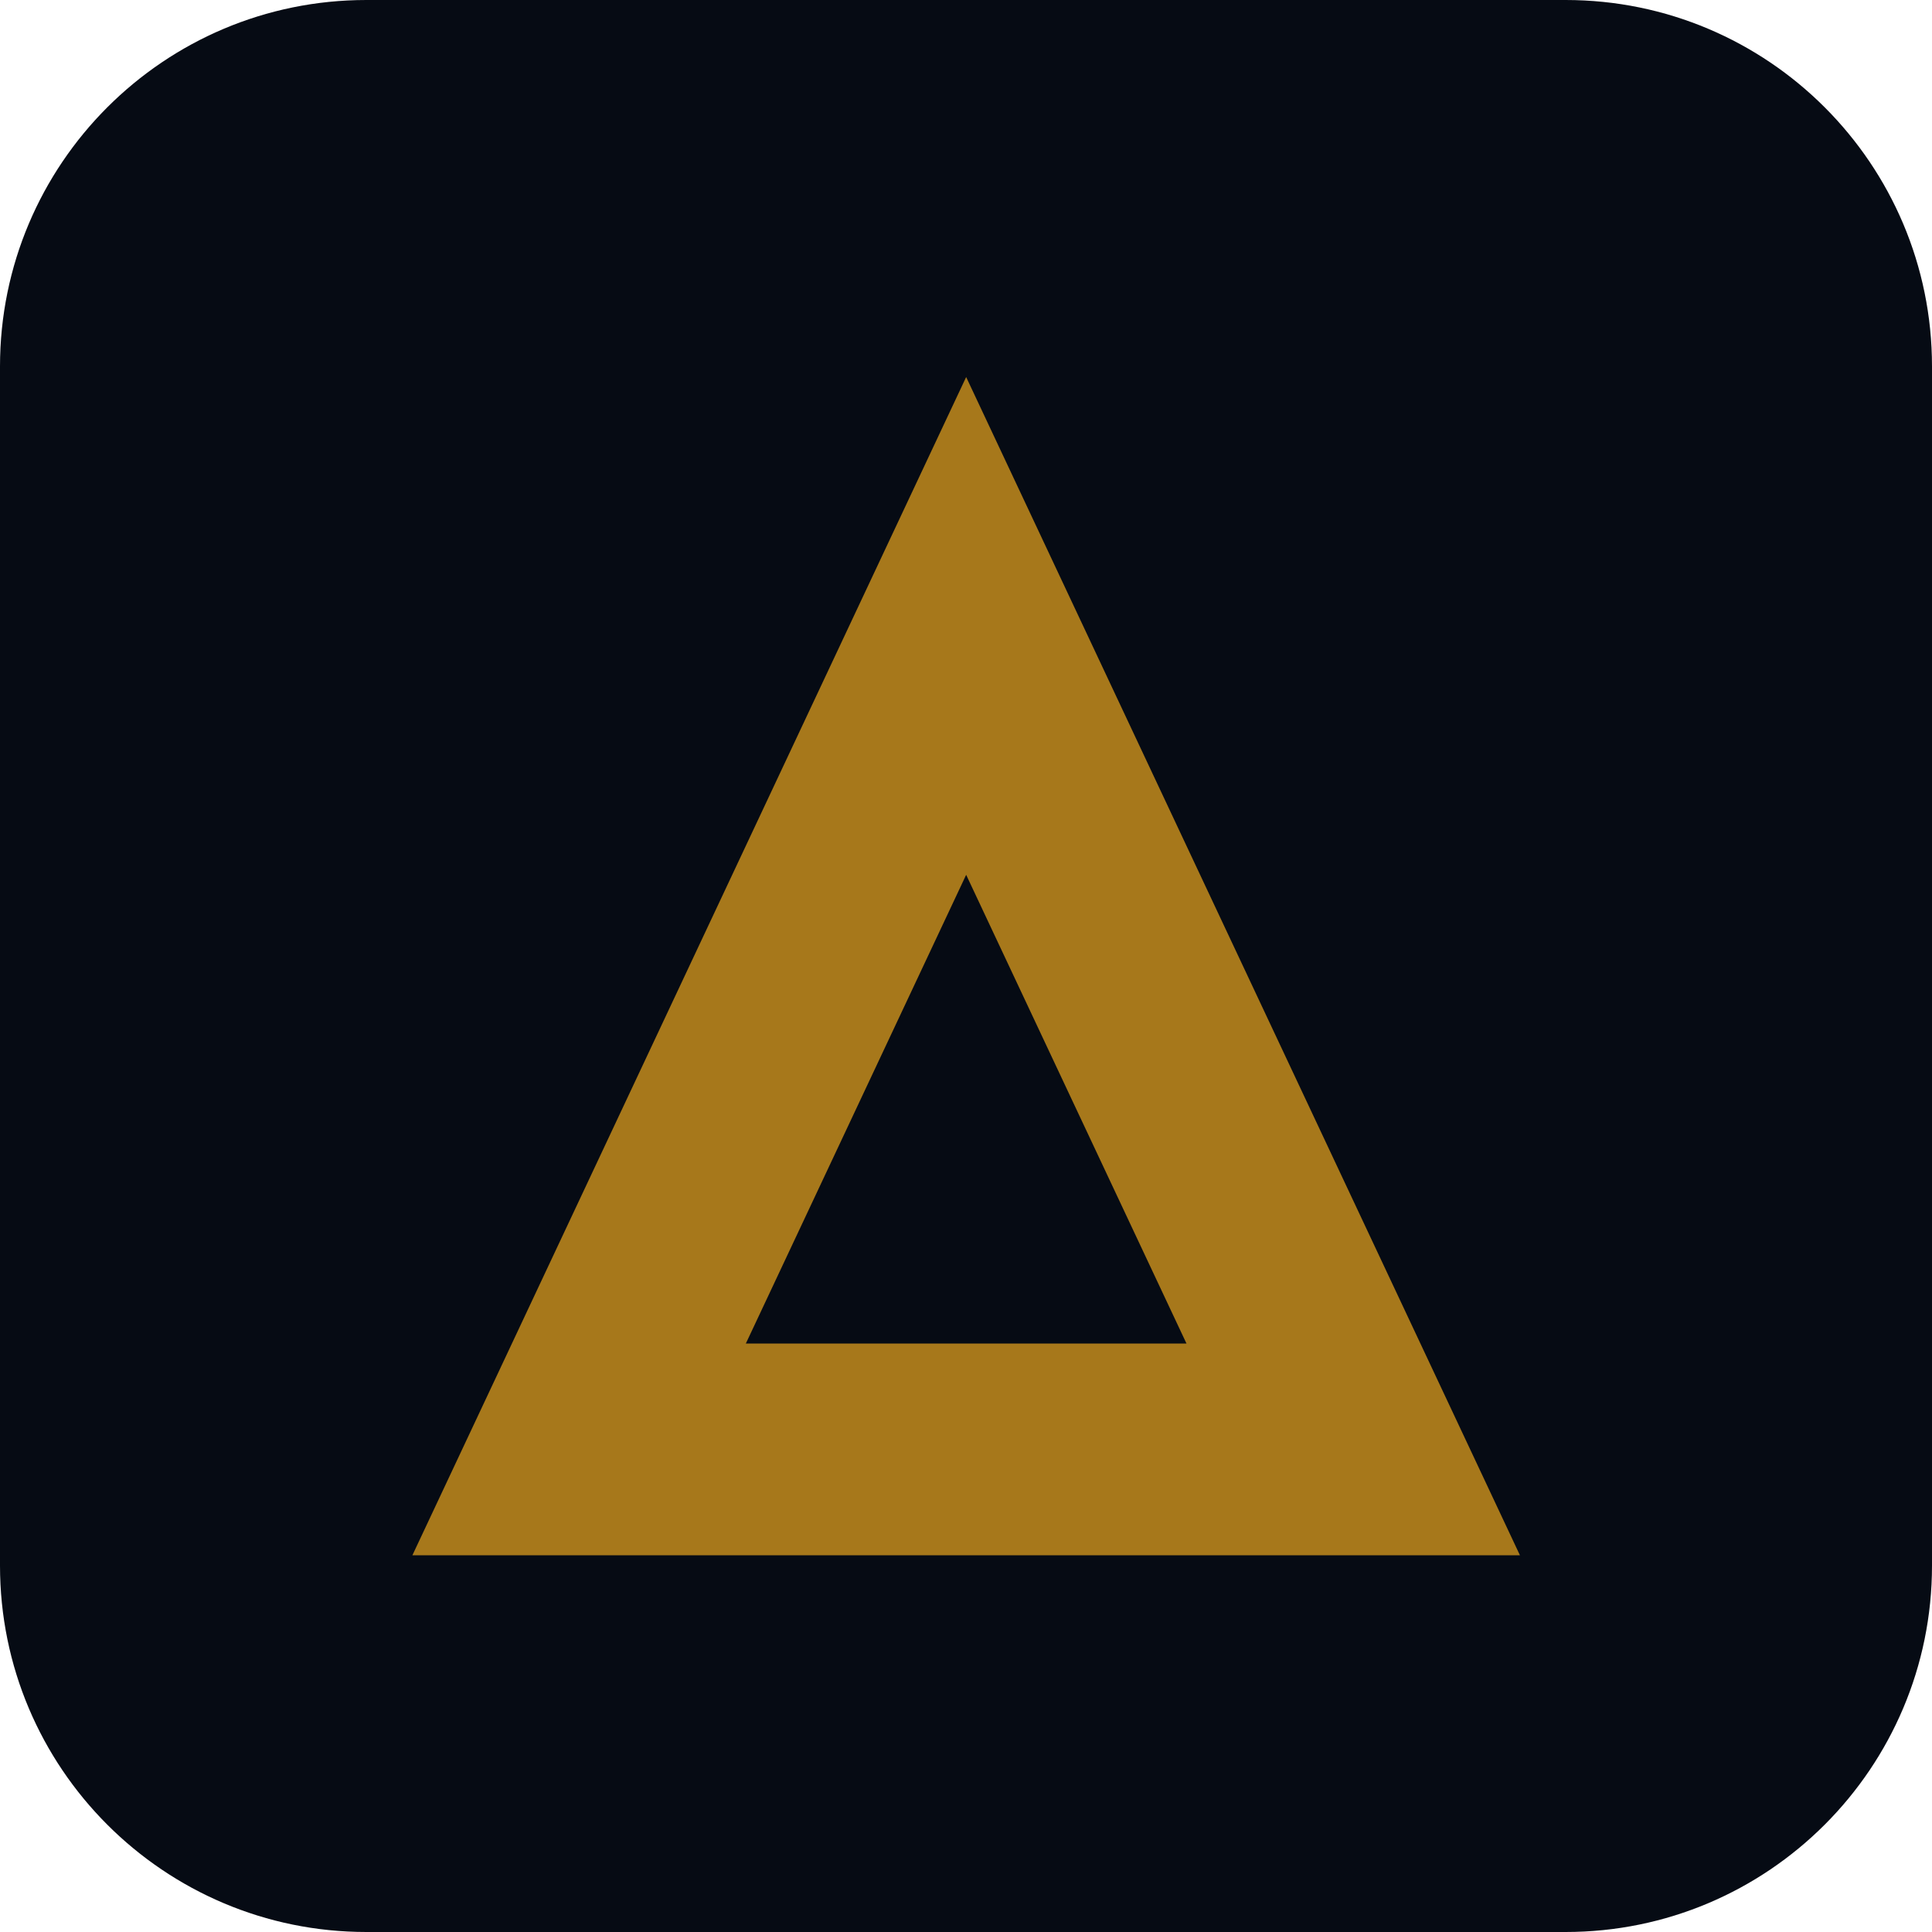
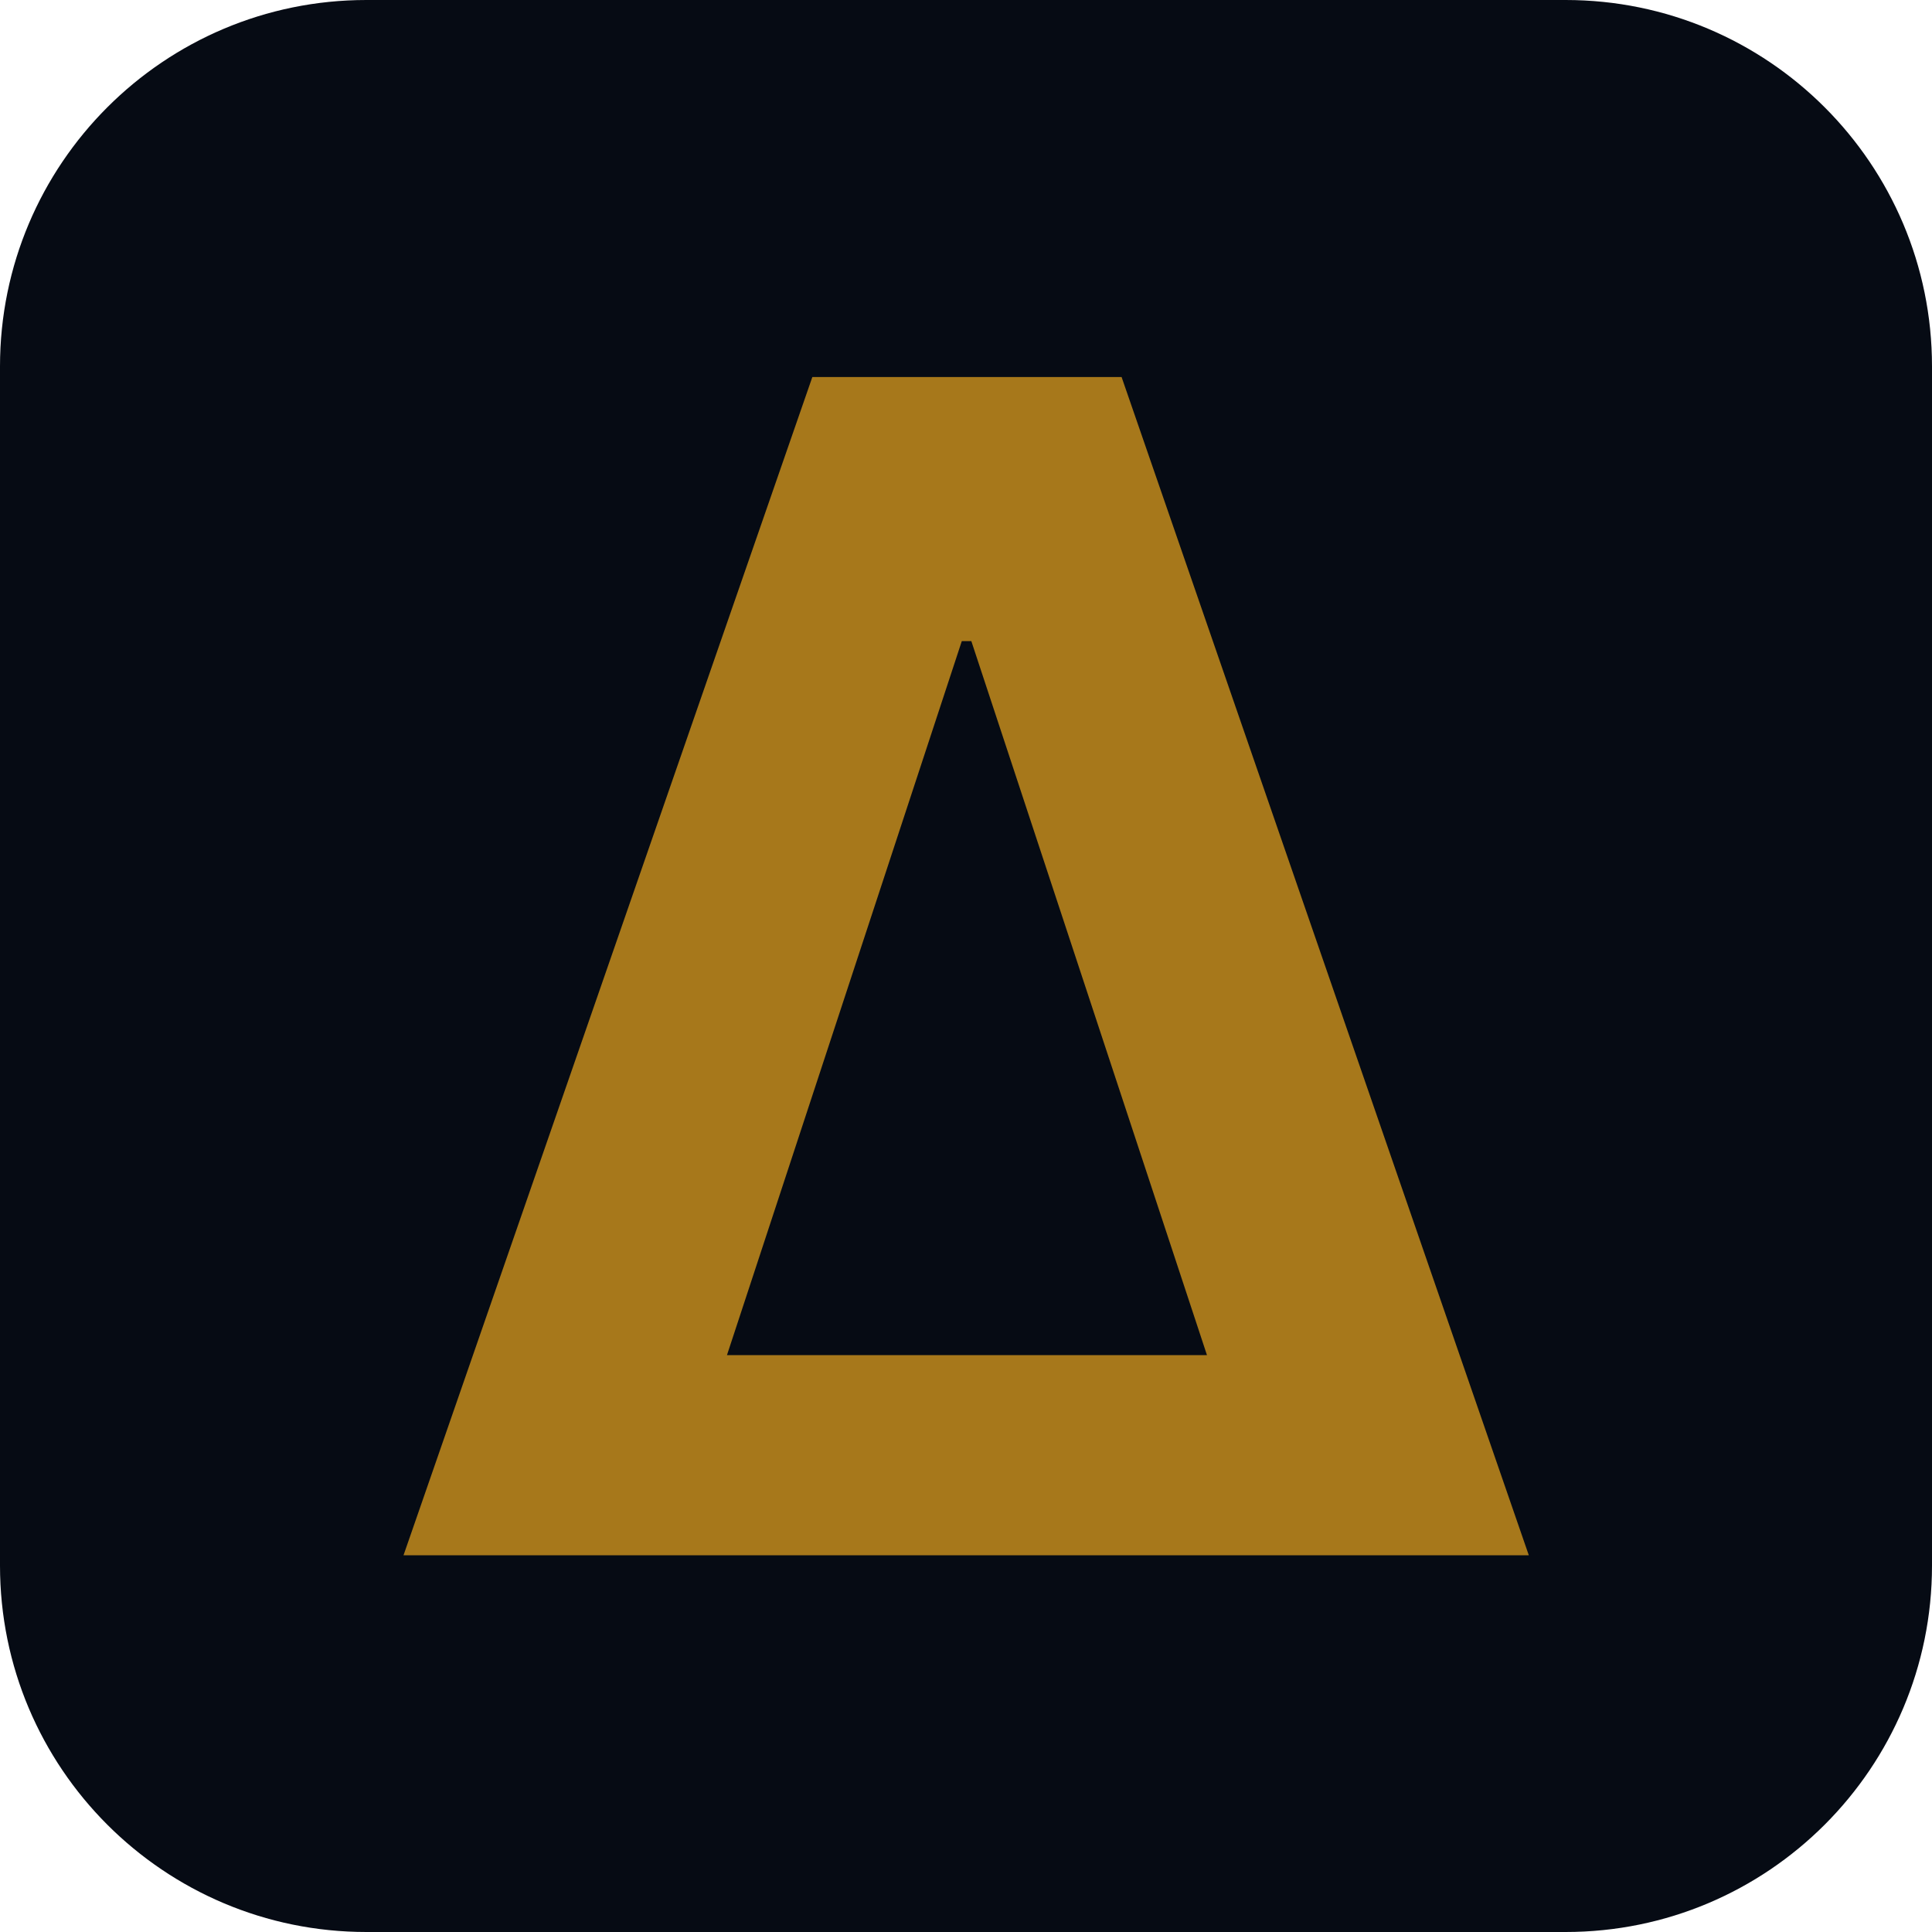
<svg xmlns="http://www.w3.org/2000/svg" viewBox="0 0 1197 1197" role="img" aria-label="Delta">
  <rect width="1197" height="1197" rx="227" fill="#060B14" />
-   <path fill="#A7781B" fill-rule="evenodd" transform="translate(222.5 963.6)" d="M376.1 -730.0L719.2 0.0L33.0 0.0ZM376.1 -421.6L512.6 -131.2L239.6 -131.2Z" />
+   <path fill="#A7781B" fill-rule="evenodd" transform="translate(226.0 963.6)" d="M721.2 0L24 0L277.3-730L468.9-730L721.2 0M369.9-566.4L224.4-124L521.8-124L375.8-566.4" />
</svg>
